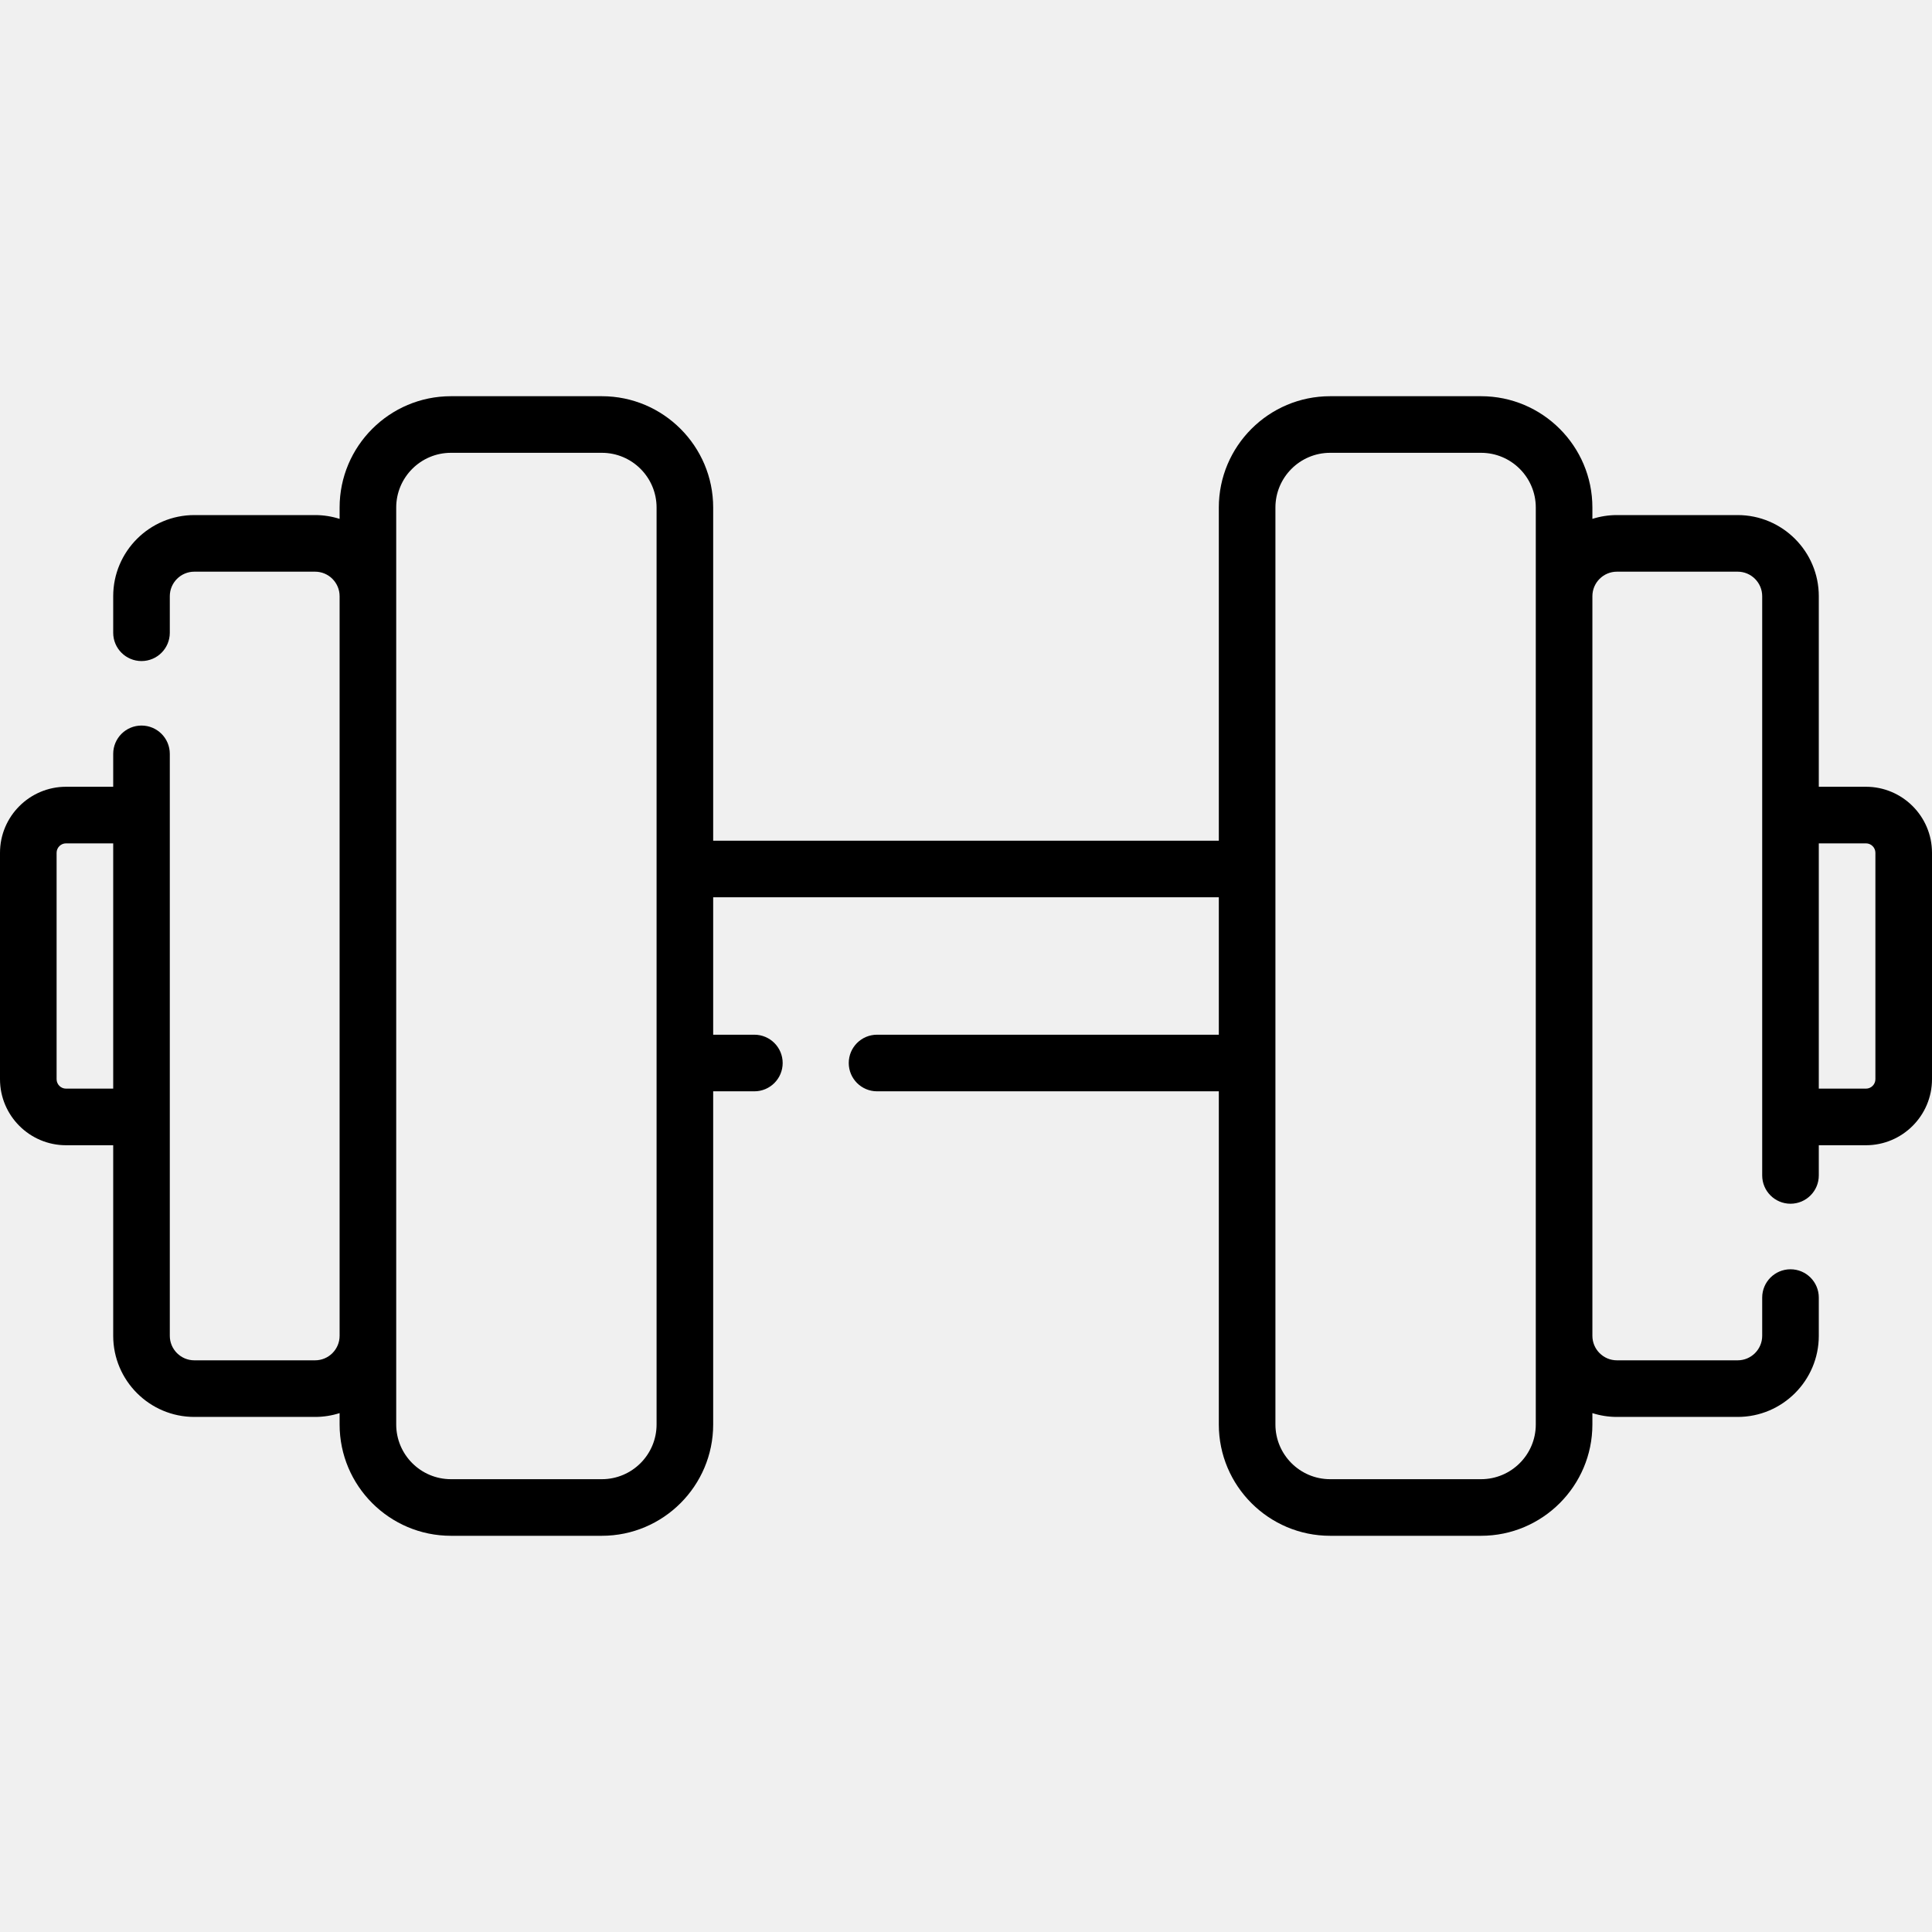
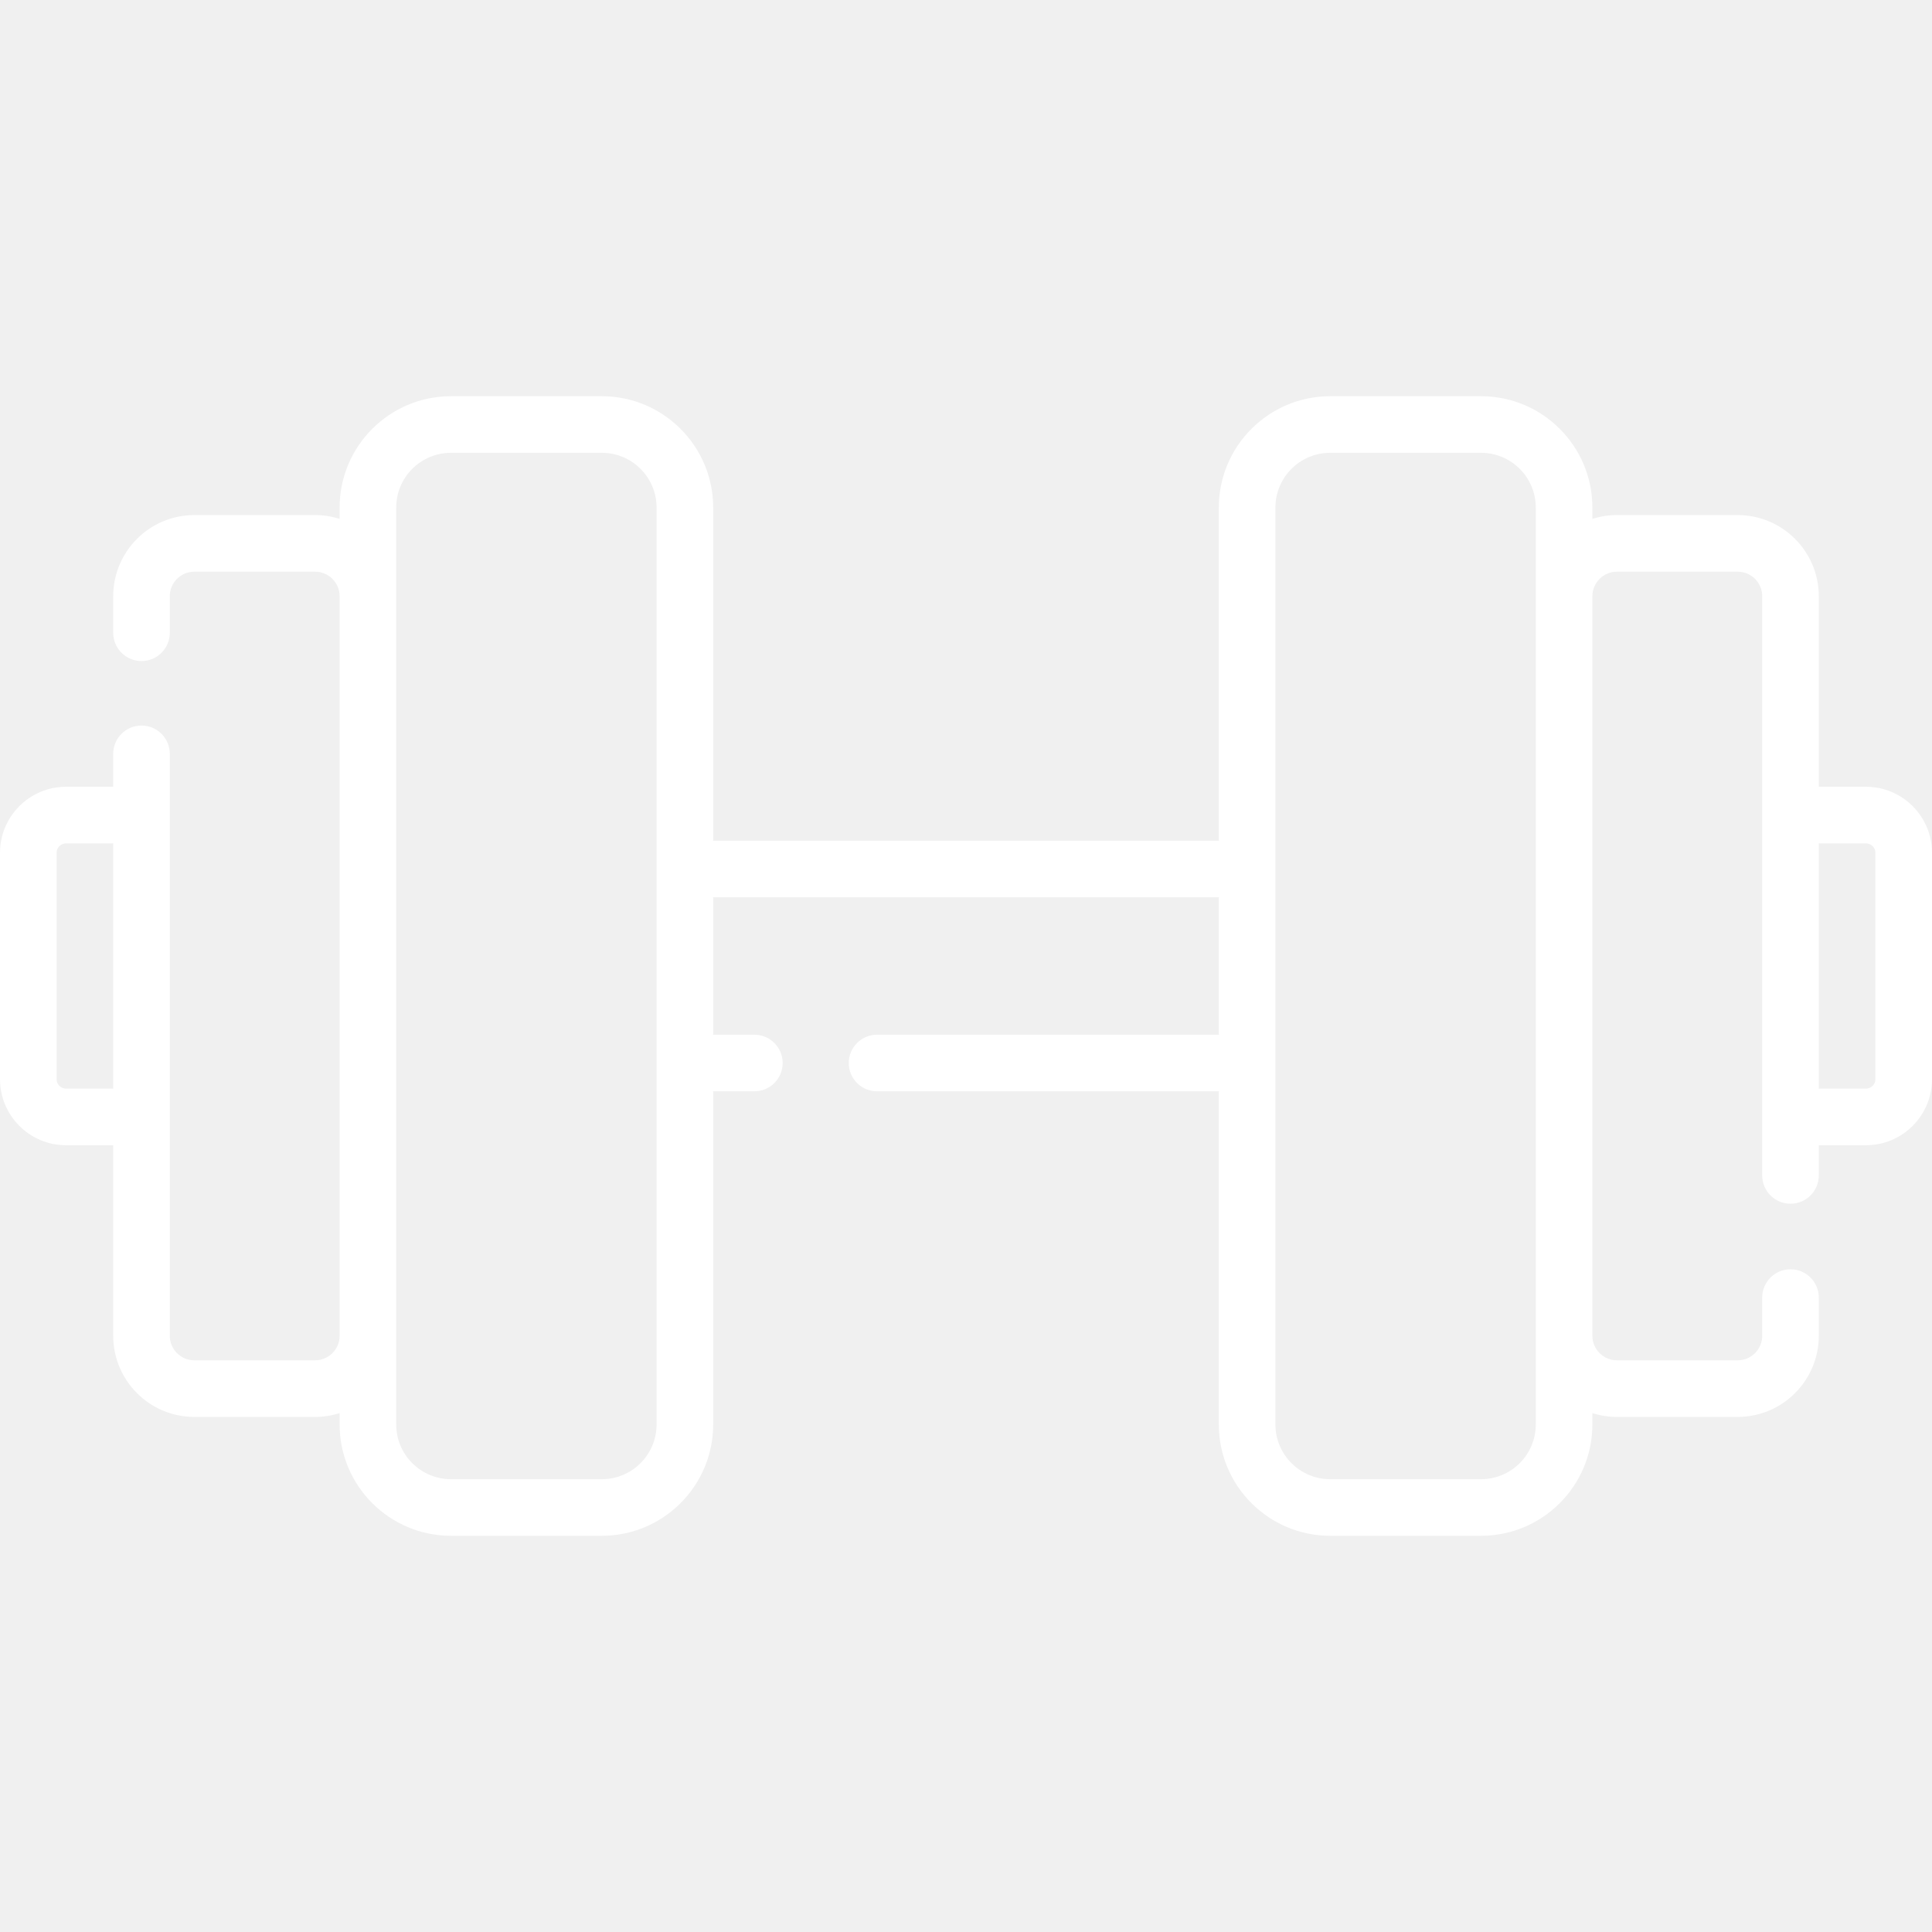
- <svg xmlns="http://www.w3.org/2000/svg" id="Layer_1" enable-background="new 0 0 512 512" height="512" viewBox="0 0 512 512" width="512">
+ <svg xmlns="http://www.w3.org/2000/svg" id="Layer_1" enable-background="new 0 0 512 512" style="fill: #fff;" height="512" viewBox="0 0 512 512" width="512">
  <g>
    <path d="m494.5 208.5h-12.5v-50.5c0-11.855-9.645-21.5-21.5-21.5h-32c-2.265 0-4.448.357-6.5 1.01v-3.01c0-16.266-13.234-29.5-29.5-29.5h-40c-16.266 0-29.5 13.234-29.5 29.5v88.291h-134v-88.291c0-16.266-13.234-29.5-29.5-29.5h-40c-16.266 0-29.5 13.234-29.5 29.5v3.01c-2.052-.653-4.235-1.01-6.5-1.01h-32c-11.855 0-21.5 9.645-21.5 21.5v9.687c0 4.142 3.358 7.5 7.5 7.5s7.5-3.358 7.5-7.5v-9.687c0-3.584 2.916-6.5 6.5-6.5h32c3.584 0 6.5 2.916 6.5 6.5v196c0 3.584-2.916 6.5-6.5 6.5h-32c-3.584 0-6.5-2.916-6.5-6.5v-154.221c0-4.142-3.358-7.5-7.5-7.5s-7.5 3.358-7.5 7.5v8.721h-12.5c-9.649 0-17.5 7.851-17.5 17.5v60c0 9.649 7.851 17.5 17.5 17.5h12.5v50.5c0 11.855 9.645 21.5 21.5 21.5h32c2.265 0 4.448-.357 6.5-1.01v3.01c0 16.266 13.234 29.5 29.5 29.5h40c16.266 0 29.5-13.234 29.5-29.5v-88.291h10.916c4.142 0 7.5-3.358 7.5-7.5s-3.358-7.5-7.5-7.5h-10.916v-36.418h134v36.418h-90.572c-4.142 0-7.5 3.358-7.5 7.5s3.358 7.5 7.5 7.5h90.572v88.291c0 16.266 13.234 29.5 29.5 29.5h40c16.266 0 29.5-13.234 29.5-29.5v-3.01c2.052.653 4.235 1.01 6.5 1.01h32c11.855 0 21.5-9.645 21.5-21.5v-10.128c0-4.142-3.358-7.5-7.5-7.5s-7.5 3.358-7.5 7.5v10.128c0 3.584-2.916 6.5-6.5 6.5h-32c-3.584 0-6.5-2.916-6.5-6.5v-196c0-3.584 2.916-6.5 6.5-6.5h32c3.584 0 6.5 2.916 6.5 6.5v153.5c0 4.142 3.358 7.5 7.5 7.5s7.5-3.358 7.5-7.5v-8h12.5c9.649 0 17.5-7.851 17.5-17.5v-60c0-9.649-7.851-17.5-17.5-17.5zm-477 80c-1.378 0-2.5-1.122-2.5-2.5v-60c0-1.378 1.122-2.5 2.5-2.5h12.5v65zm156.5 89c0 7.995-6.505 14.5-14.5 14.5h-40c-7.995 0-14.5-6.505-14.5-14.5v-243c0-7.995 6.505-14.5 14.5-14.5h40c7.995 0 14.5 6.505 14.5 14.5zm233 0c0 7.995-6.505 14.5-14.5 14.5h-40c-7.995 0-14.5-6.505-14.5-14.5v-243c0-7.995 6.505-14.5 14.5-14.5h40c7.995 0 14.5 6.505 14.5 14.5zm90-91.5c0 1.378-1.122 2.5-2.5 2.5h-12.5v-65h12.5c1.378 0 2.5 1.122 2.5 2.5z" />
  </g>
</svg>
